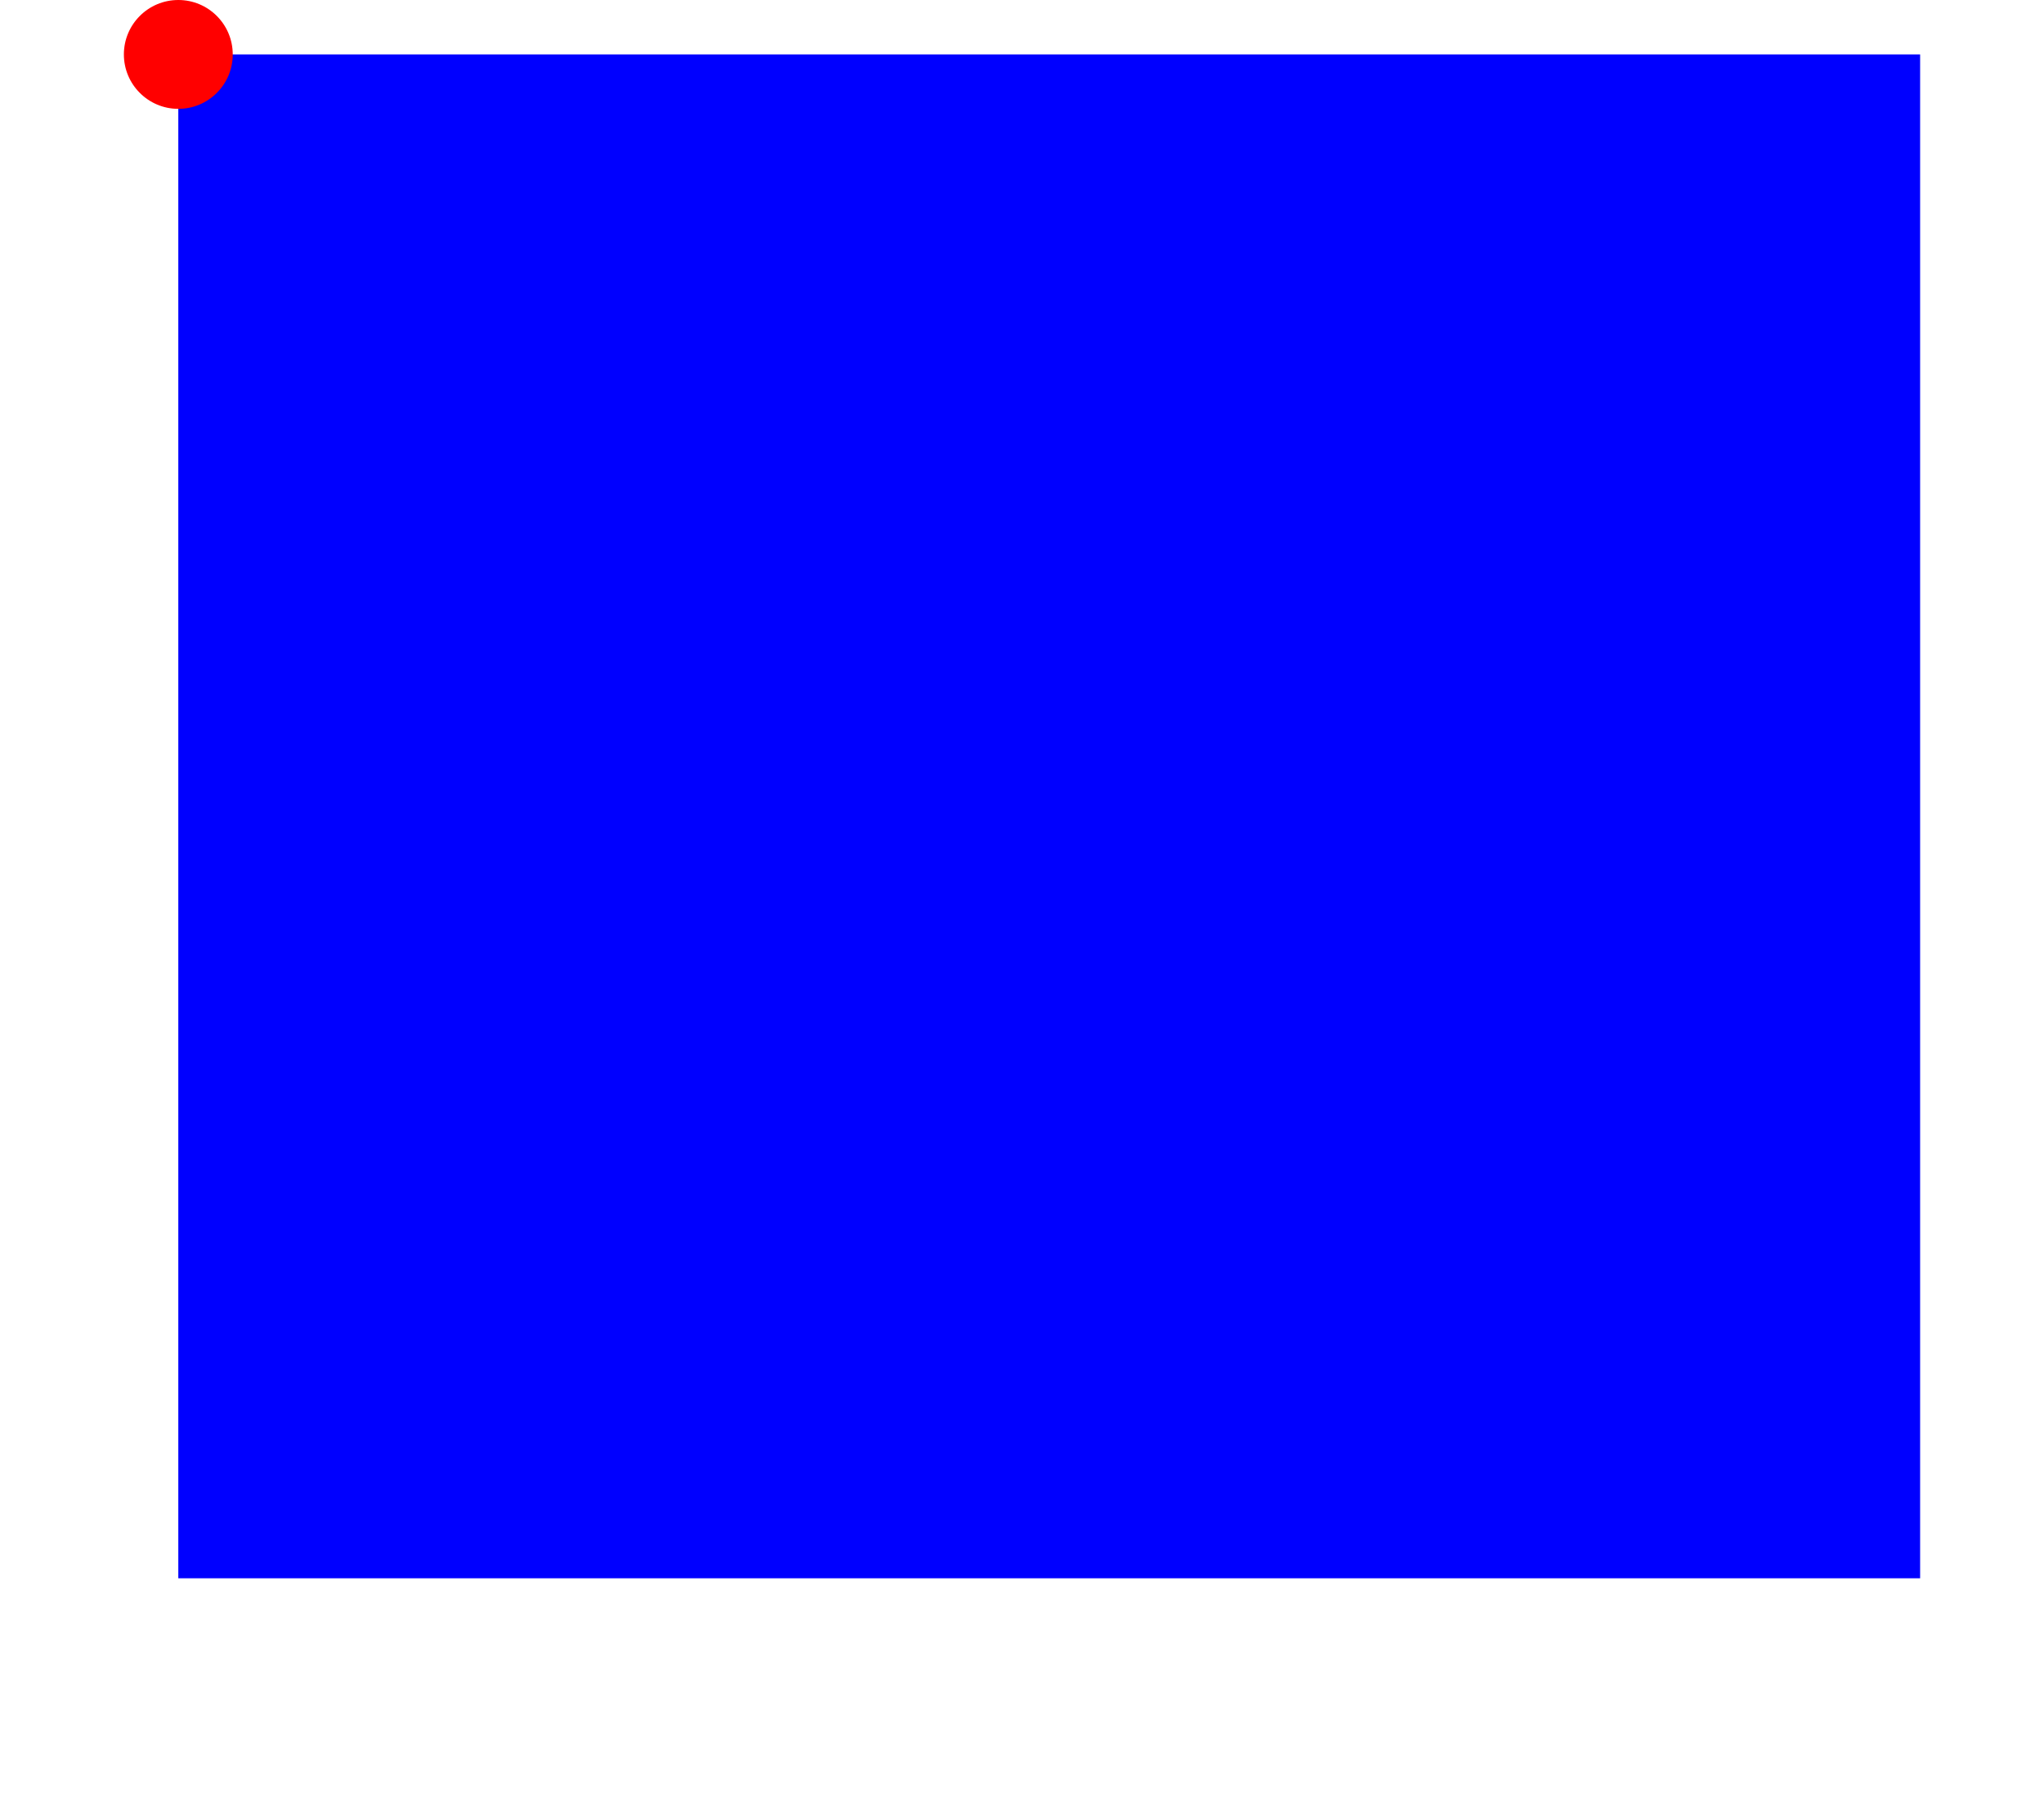
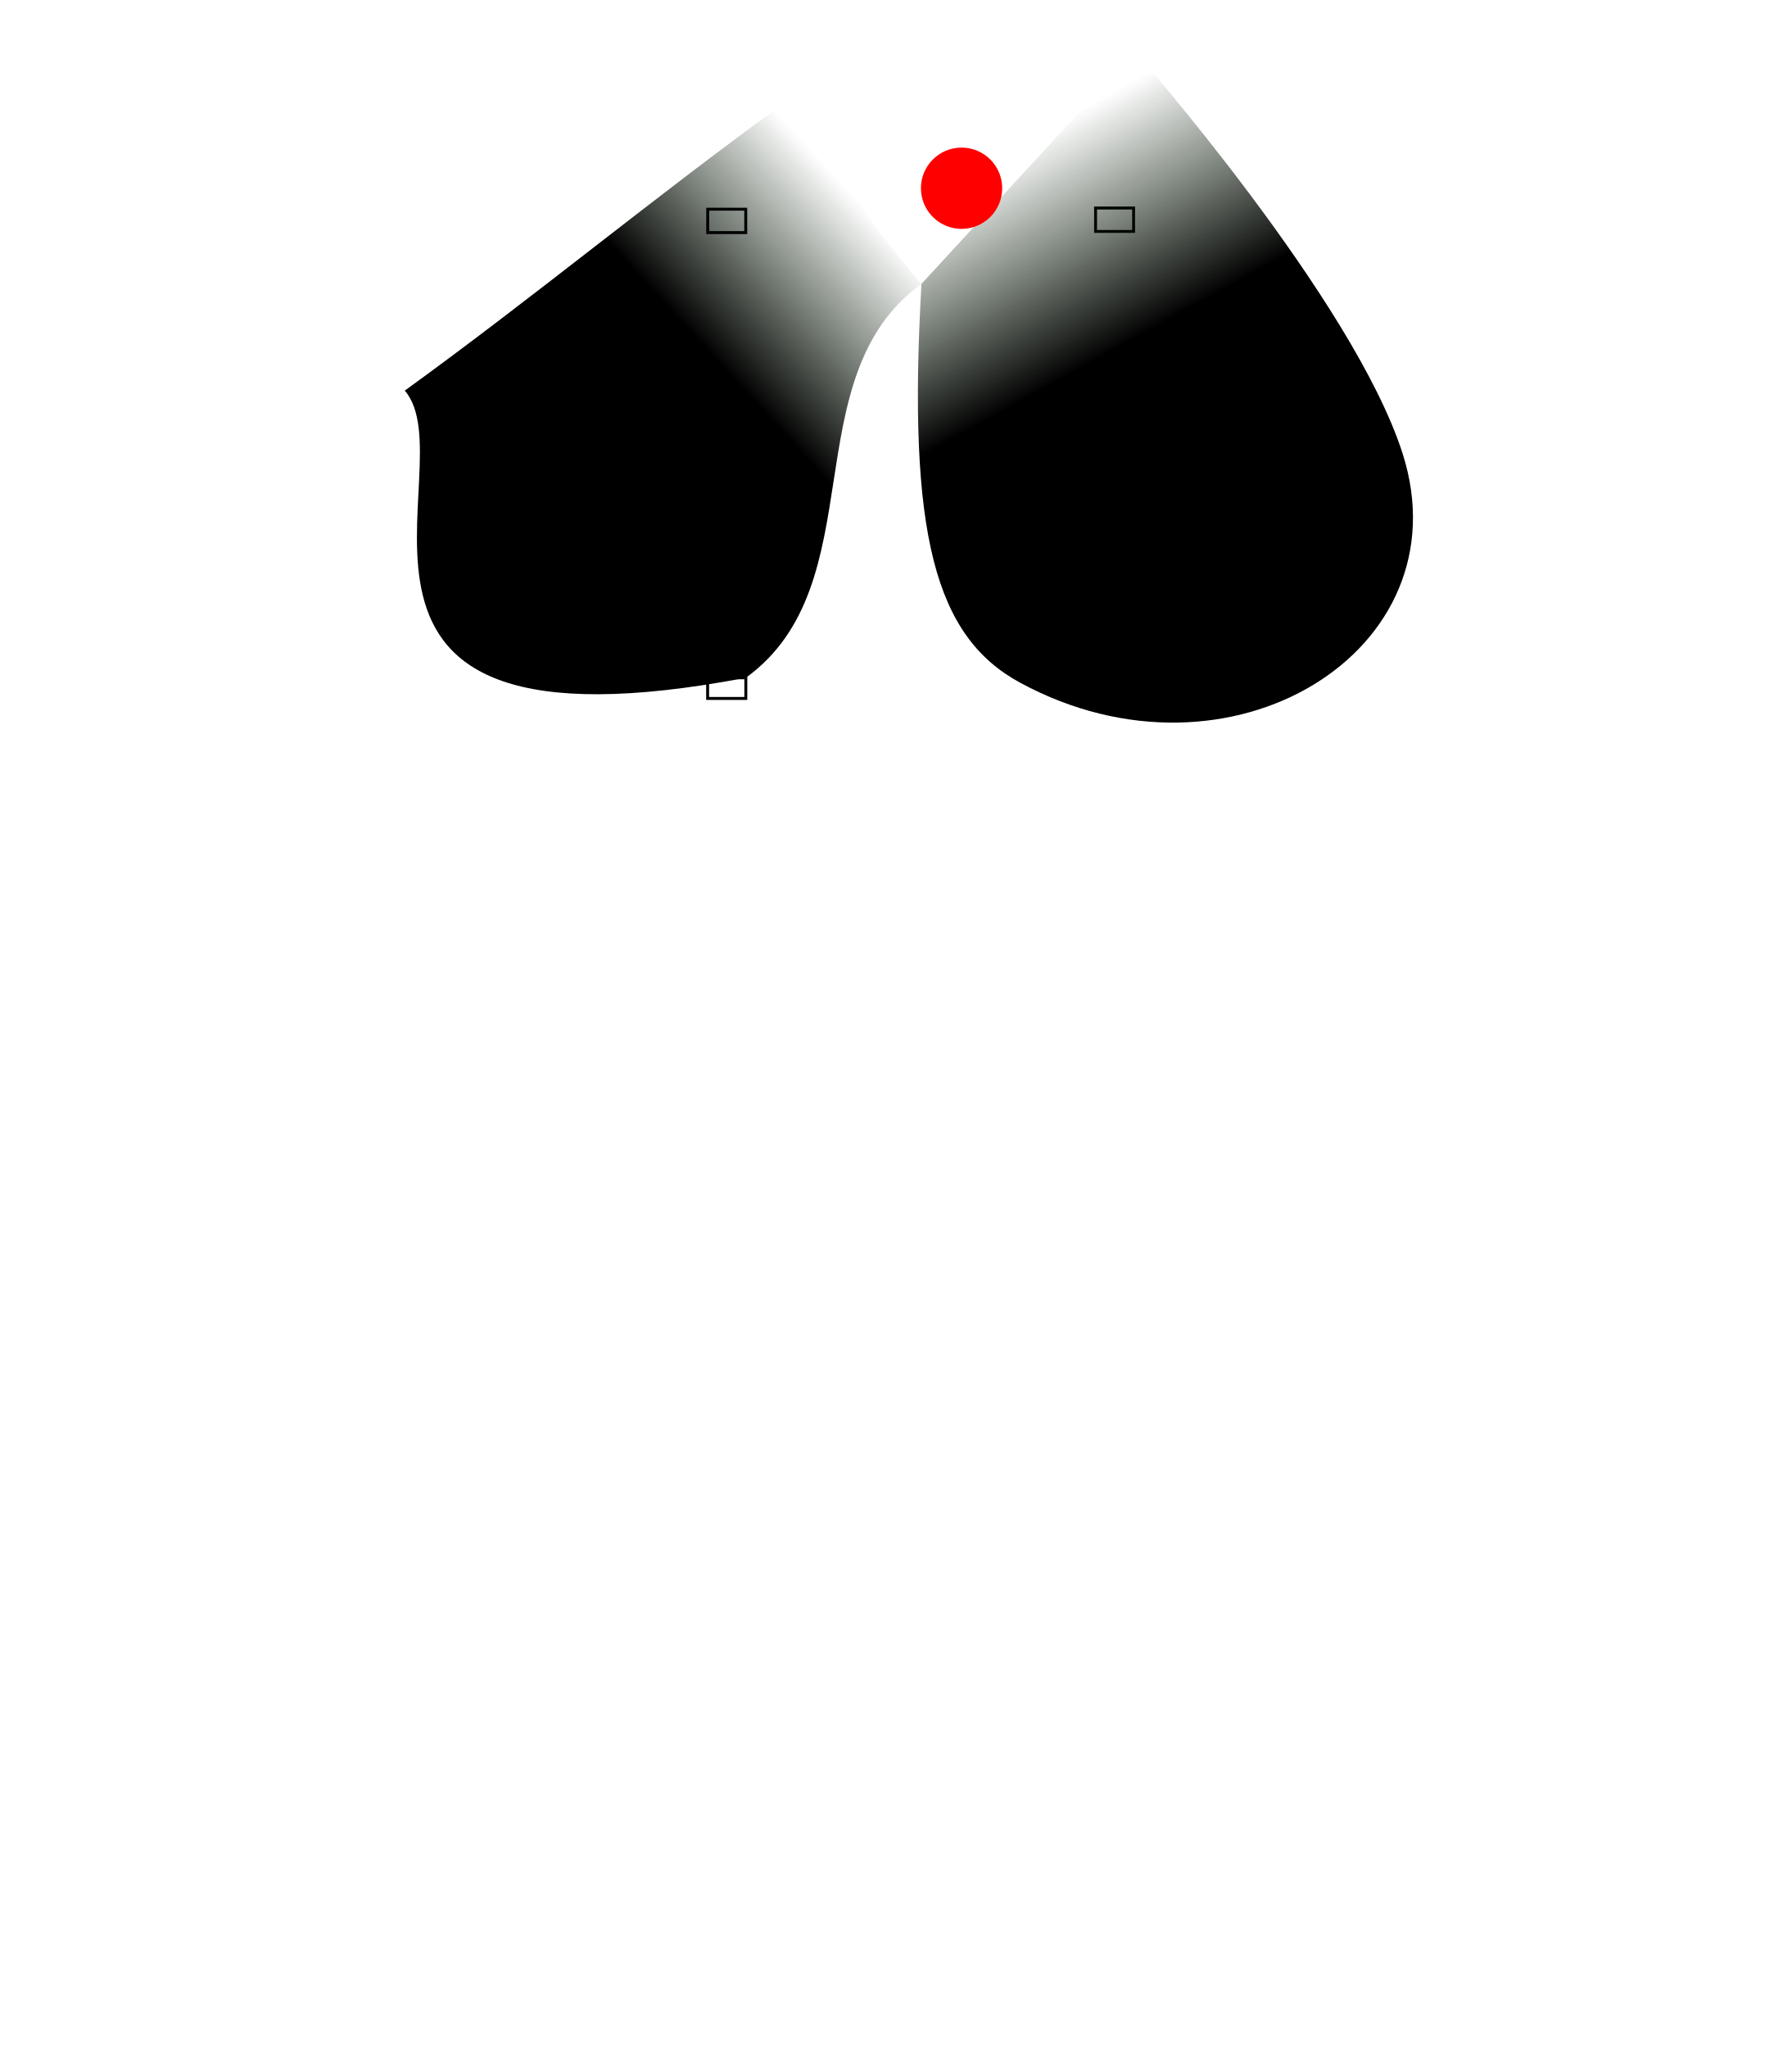
- <svg xmlns="http://www.w3.org/2000/svg" width="1650mm" height="1450mm" viewBox="-50 -50 1650 1650" version="1.1" id="svg85">
-   <defs id="defs79" />
-   <g id="layer1">
-     <rect style="fill:#0000ff;stroke-width:0.265" id="trackUnten" width="1600" height="1400" x="0" y="0" />
-     <circle style="opacity:1;vector-effect:none;fill:#ff0000;fill-opacity:1;fill-rule:evenodd;stroke:none;stroke-width:5;stroke-linecap:round;stroke-linejoin:miter;stroke-miterlimit:4;stroke-dasharray:none;stroke-dashoffset:0;stroke-opacity:1" id="tag" cx="0" cy="0" r="50" />
+ <svg xmlns="http://www.w3.org/2000/svg" xmlns:xlink="http://www.w3.org/1999/xlink" width="1400mm" height="1600mm" viewBox="0 0 1700 3500" version="1.1" id="svg8">
+   <defs id="defs2">
+     <linearGradient id="linearGradient4632">
+       <stop style="stop-color:#000000;stop-opacity:1" offset="0" id="stop4628" />
+       <stop style="stop-color:#001700;stop-opacity:0" offset="1" id="stop4630" />
+     </linearGradient>
+     <linearGradient xlink:href="#linearGradient4632" id="linearGradient4634" x1="-249.05" y1="-1007.583" x2="-256.8" y2="-1264.656" gradientUnits="userSpaceOnUse" gradientTransform="matrix(0.9149864,1.059128,-1.152812,0.8346097,-393.5227,462.8444)" />
+     <linearGradient xlink:href="#linearGradient4632" id="linearGradient4634-1" x1="-292.464" y1="-997.857" x2="-256.8" y2="-1264.656" gradientUnits="userSpaceOnUse" gradientTransform="matrix(1.427189,0,0,1.433954,1825.323,1636.583)" />
+   </defs>
+   <g id="layer1" transform="translate(0,1255)">
+     <path style="opacity:1;vector-effect:none;fill:url(#linearGradient4634);fill-opacity:1;fill-rule:evenodd;stroke:none;stroke-width:7.699;stroke-linecap:round;stroke-linejoin:miter;stroke-miterlimit:4;stroke-dasharray:none;stroke-dashoffset:0;stroke-opacity:1" d="m 657.959,-1077.936 c 110.612,128.038 125.313,180.008 235.926,308.045 C 672.606,-609.69 814.925,-256.847 593.646,-96.647 -211.497,56.436 121.272,-459.374 10.66,-587.412 231.938,-747.613 436.68,-917.735 657.959,-1077.936 Z" id="trackrechts" />
+     <rect style="opacity:1;vector-effect:none;fill:none;fill-opacity:1;fill-rule:evenodd;stroke:#000000;stroke-width:5;stroke-linecap:round;stroke-linejoin:miter;stroke-miterlimit:4;stroke-dasharray:none;stroke-dashoffset:0;stroke-opacity:1" id="rect4518" width="65.293" height="35.293" x="528.354" y="-96.647" />
+     <rect style="opacity:1;vector-effect:none;fill:none;fill-opacity:1;fill-rule:evenodd;stroke:#000000;stroke-width:5;stroke-linecap:round;stroke-linejoin:miter;stroke-miterlimit:4;stroke-dasharray:none;stroke-dashoffset:0;stroke-opacity:1" id="rect4518-3" width="65.293" height="35.293" x="1191.354" y="61.354" transform="scale(1,-1)" />
+     <rect style="opacity:1;vector-effect:none;fill:none;fill-opacity:1;fill-rule:evenodd;stroke:#000000;stroke-width:5;stroke-linecap:round;stroke-linejoin:miter;stroke-miterlimit:4;stroke-dasharray:none;stroke-dashoffset:0;stroke-opacity:1" id="rect4518-6" width="58.564" height="73.564" x="529.218" y="-535.782" />
+     <rect style="opacity:1;vector-effect:none;fill:none;fill-opacity:1;fill-rule:evenodd;stroke:#000000;stroke-width:5;stroke-linecap:round;stroke-linejoin:miter;stroke-miterlimit:4;stroke-dasharray:none;stroke-dashoffset:0;stroke-opacity:1" id="rect4518-6-7" width="60.46" height="35.46" x="1191.27" y="-496.73" />
+     <rect style="opacity:1;vector-effect:none;fill:none;fill-opacity:1;fill-rule:evenodd;stroke:#000000;stroke-width:5;stroke-linecap:round;stroke-linejoin:miter;stroke-miterlimit:4;stroke-dasharray:none;stroke-dashoffset:0;stroke-opacity:1" id="rect4518-5" width="65" height="40" x="528.5" y="-897.5" />
+     <rect style="opacity:1;vector-effect:none;fill:none;fill-opacity:1;fill-rule:evenodd;stroke:#000000;stroke-width:5;stroke-linecap:round;stroke-linejoin:miter;stroke-miterlimit:4;stroke-dasharray:none;stroke-dashoffset:0;stroke-opacity:1" id="rect4518-3-3" width="65" height="40" x="1191.5" y="-899.5" />
+     <path transform="matrix(0.8029702,-0.5960192,0.5541709,0.8324029,0,0)" style="opacity:1;vector-effect:none;fill:url(#linearGradient4634-1);fill-opacity:1;fill-rule:evenodd;stroke:none;stroke-width:7.819;stroke-linecap:round;stroke-linejoin:miter;stroke-miterlimit:4;stroke-dasharray:none;stroke-dashoffset:0;stroke-opacity:1" d="m 1172.257,-85.539 524.424,-101.141 c 0,0 75.984,565.039 0,825.729 -97.271,333.721 -570.565,294.638 -761.953,-75.635 C 857.177,413.379 913.778,244.736 1172.257,-85.539 Z" id="tracklinks" />
+     <circle style="opacity:1;vector-effect:none;fill:#ff0000;fill-opacity:1;fill-rule:evenodd;stroke:none;stroke-width:5;stroke-linecap:round;stroke-linejoin:miter;stroke-miterlimit:4;stroke-dasharray:none;stroke-dashoffset:0;stroke-opacity:1" id="tag" cx="962.422" cy="-933.313" r="69.453" />
  </g>
</svg>
